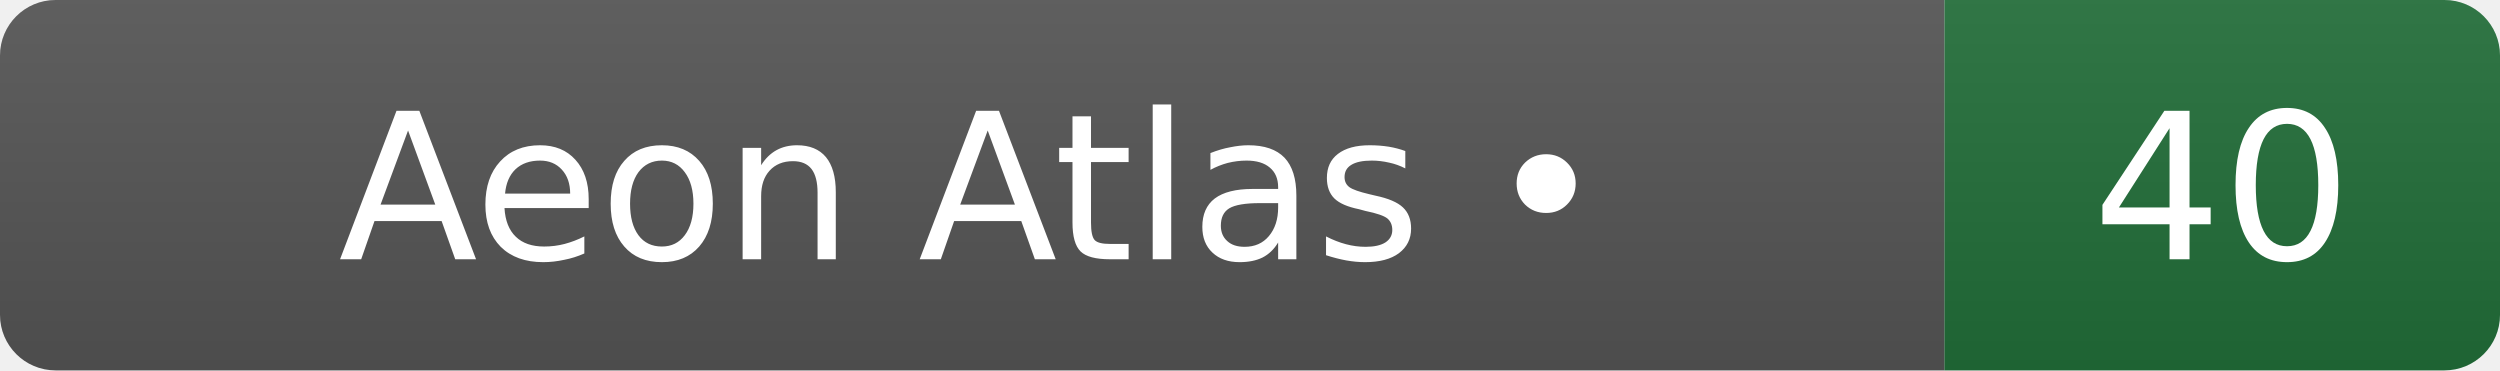
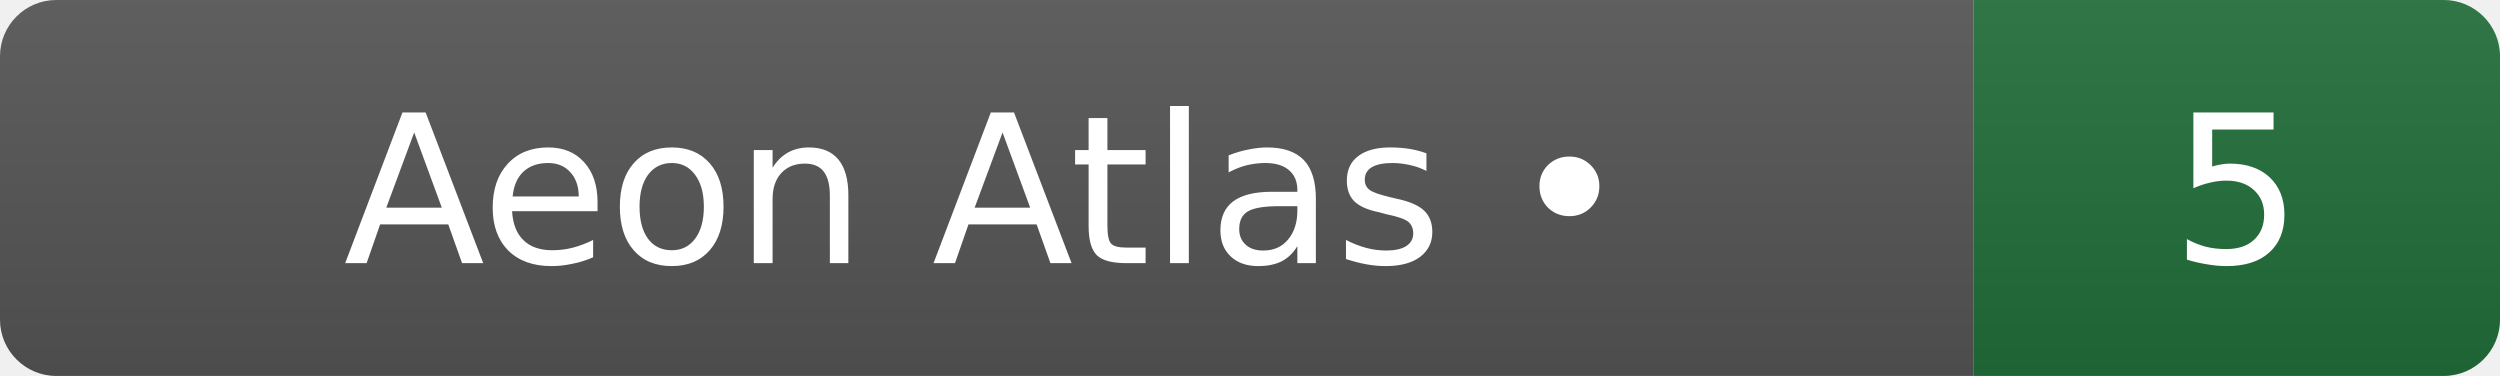
- <svg xmlns="http://www.w3.org/2000/svg" width="135" height="20" role="img" aria-label="Aeon Atlas footprint: 40">
+ <svg xmlns="http://www.w3.org/2000/svg" width="133" height="20" role="img" aria-label="Aeon Atlas footprint: 5">
  <linearGradient id="g" x2="0" y2="100%">
    <stop offset="0" stop-color="#bbb" stop-opacity=".1" />
    <stop offset="1" stop-opacity=".1" />
  </linearGradient>
  <clipPath id="r">
-     <rect width="135" height="20" rx="3" fill="#fff" />
+     <rect width="133" height="20" rx="3" fill="#fff" />
  </clipPath>
  <g clip-path="url(#r)">
    <rect width="105" height="20" fill="#555" />
-     <rect x="105" width="30" height="20" fill="#216e39" />
-     <rect width="135" height="20" fill="url(#g)" />
+     <rect x="105" width="28" height="20" fill="#216e39" />
+     <rect width="133" height="20" fill="url(#g)" />
  </g>
  <g fill="#fff" text-anchor="middle" font-family="Verdana,Geneva,DejaVu Sans,sans-serif" font-size="11">
    <text x="52.5" y="14">Aeon Atlas •</text>
-     <text x="120" y="14">40</text>
+     <text x="119" y="14">5</text>
  </g>
</svg>
